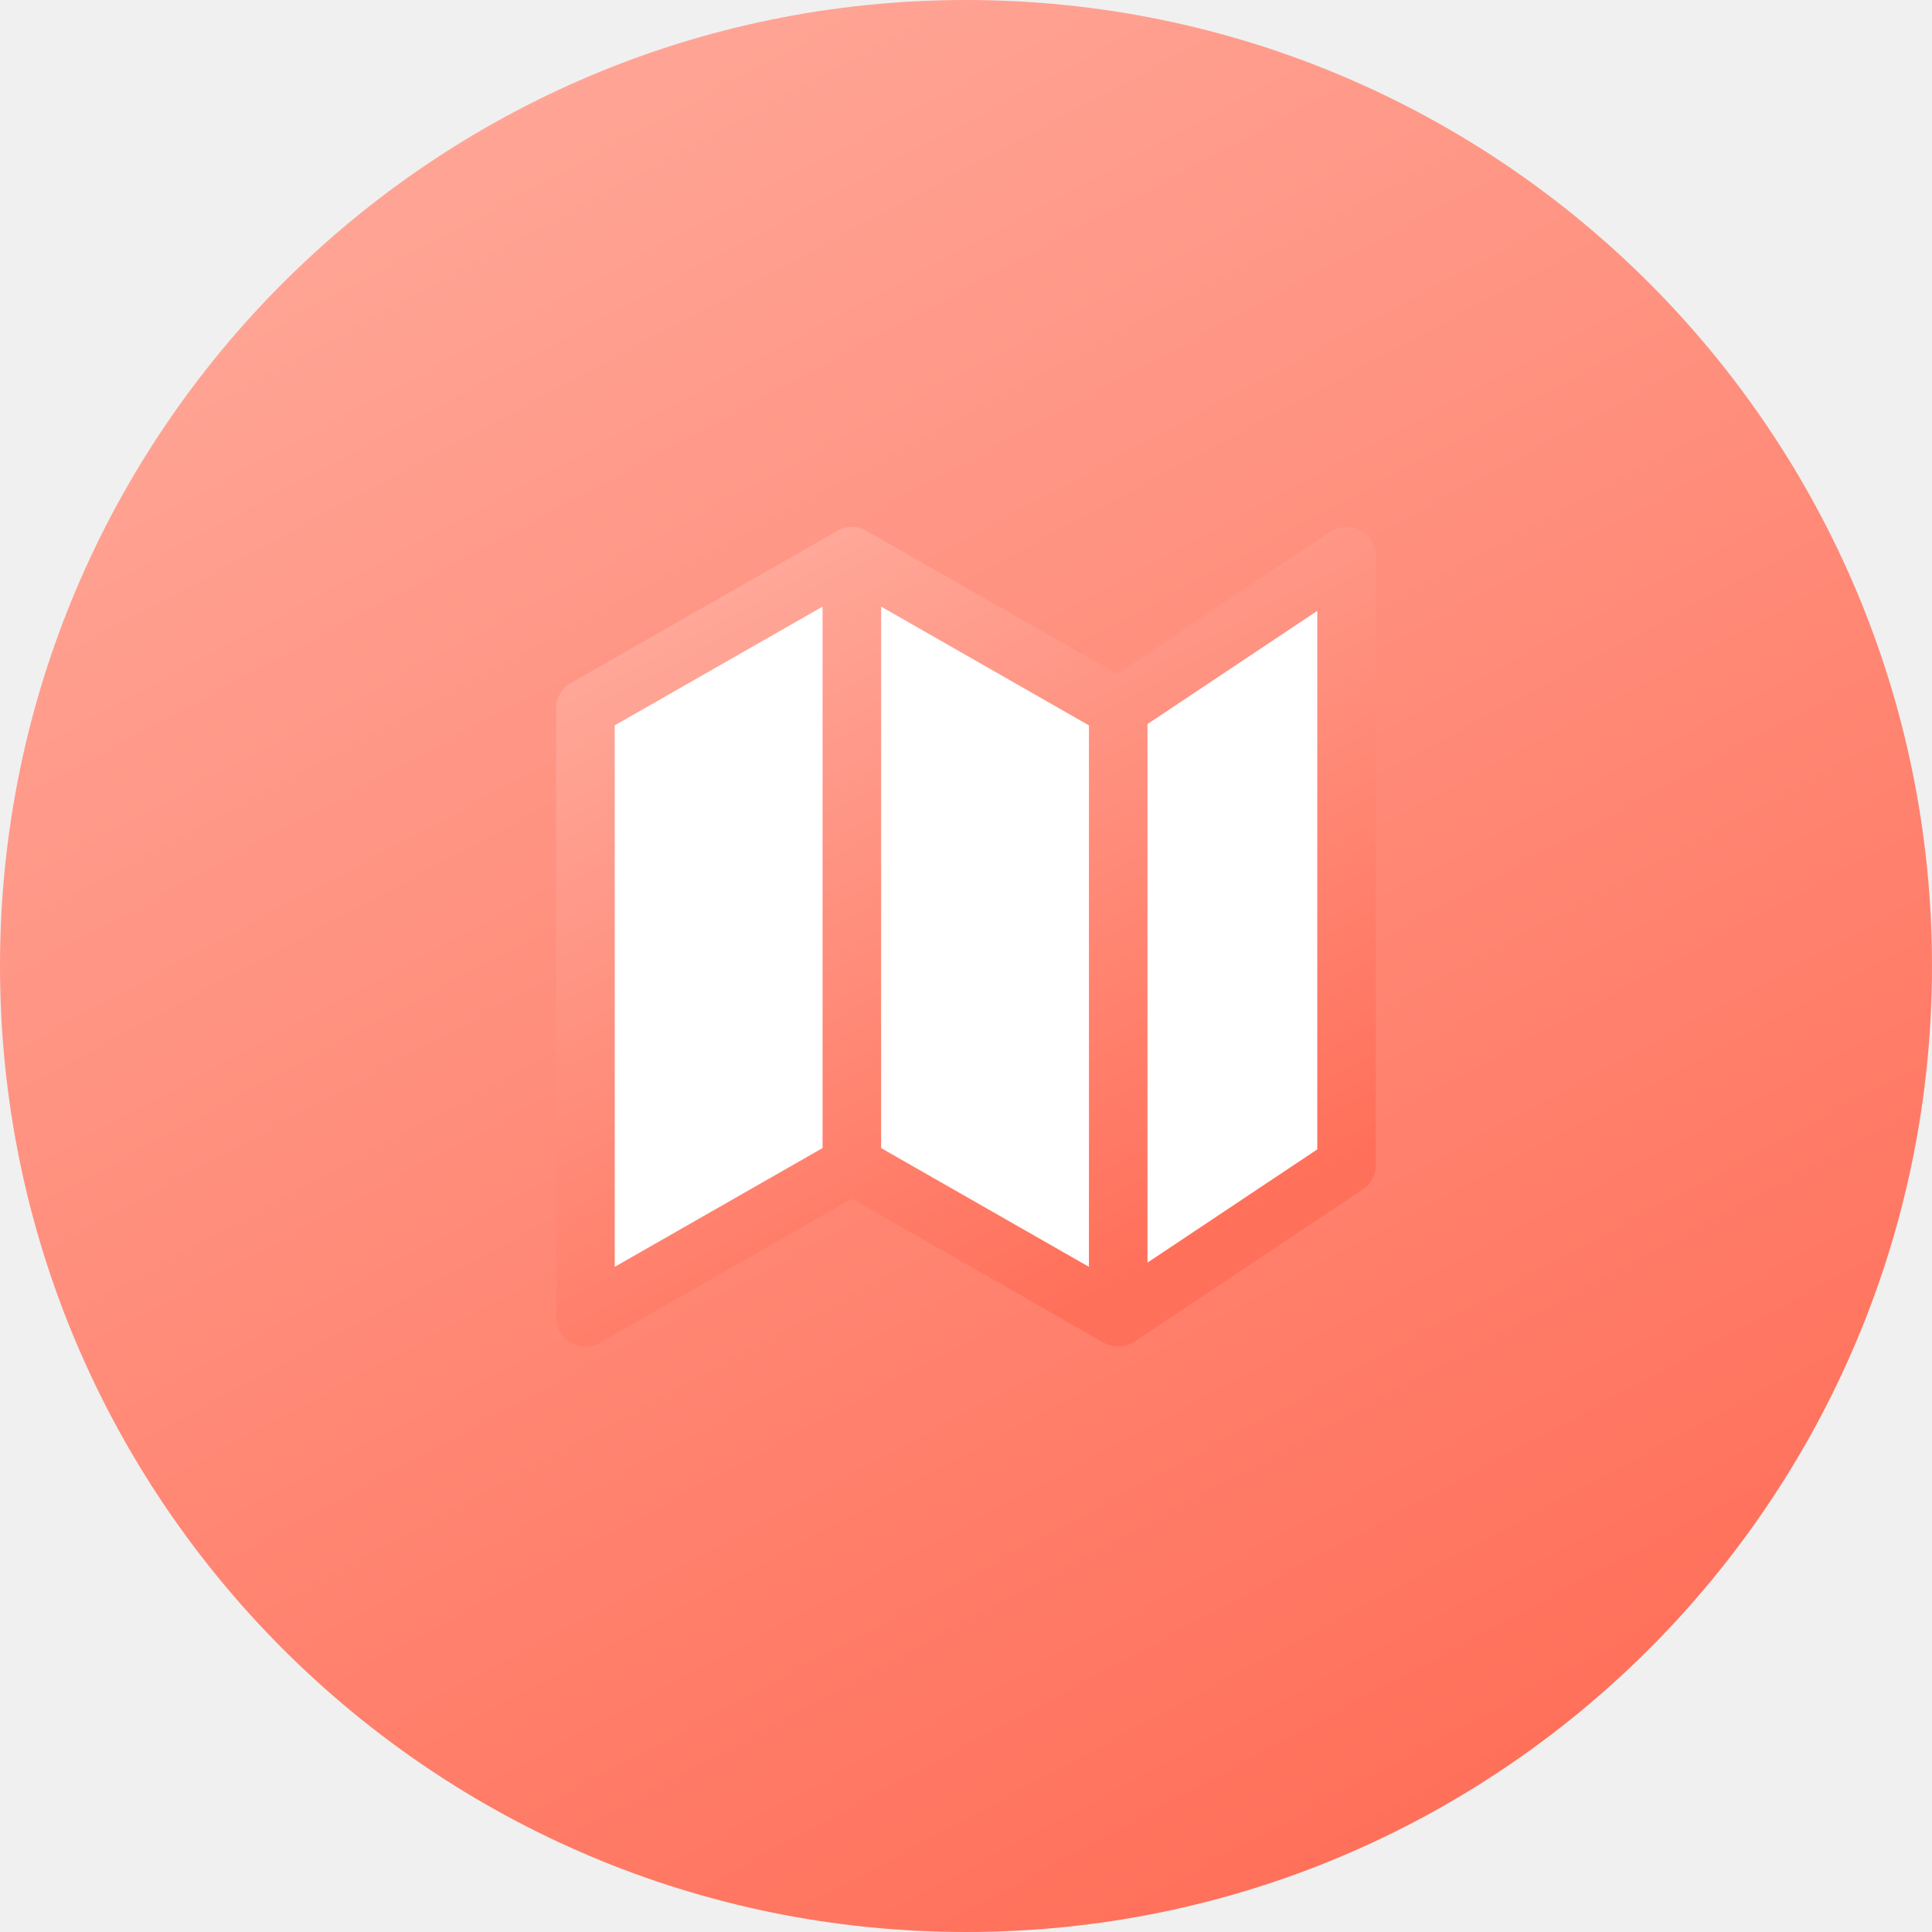
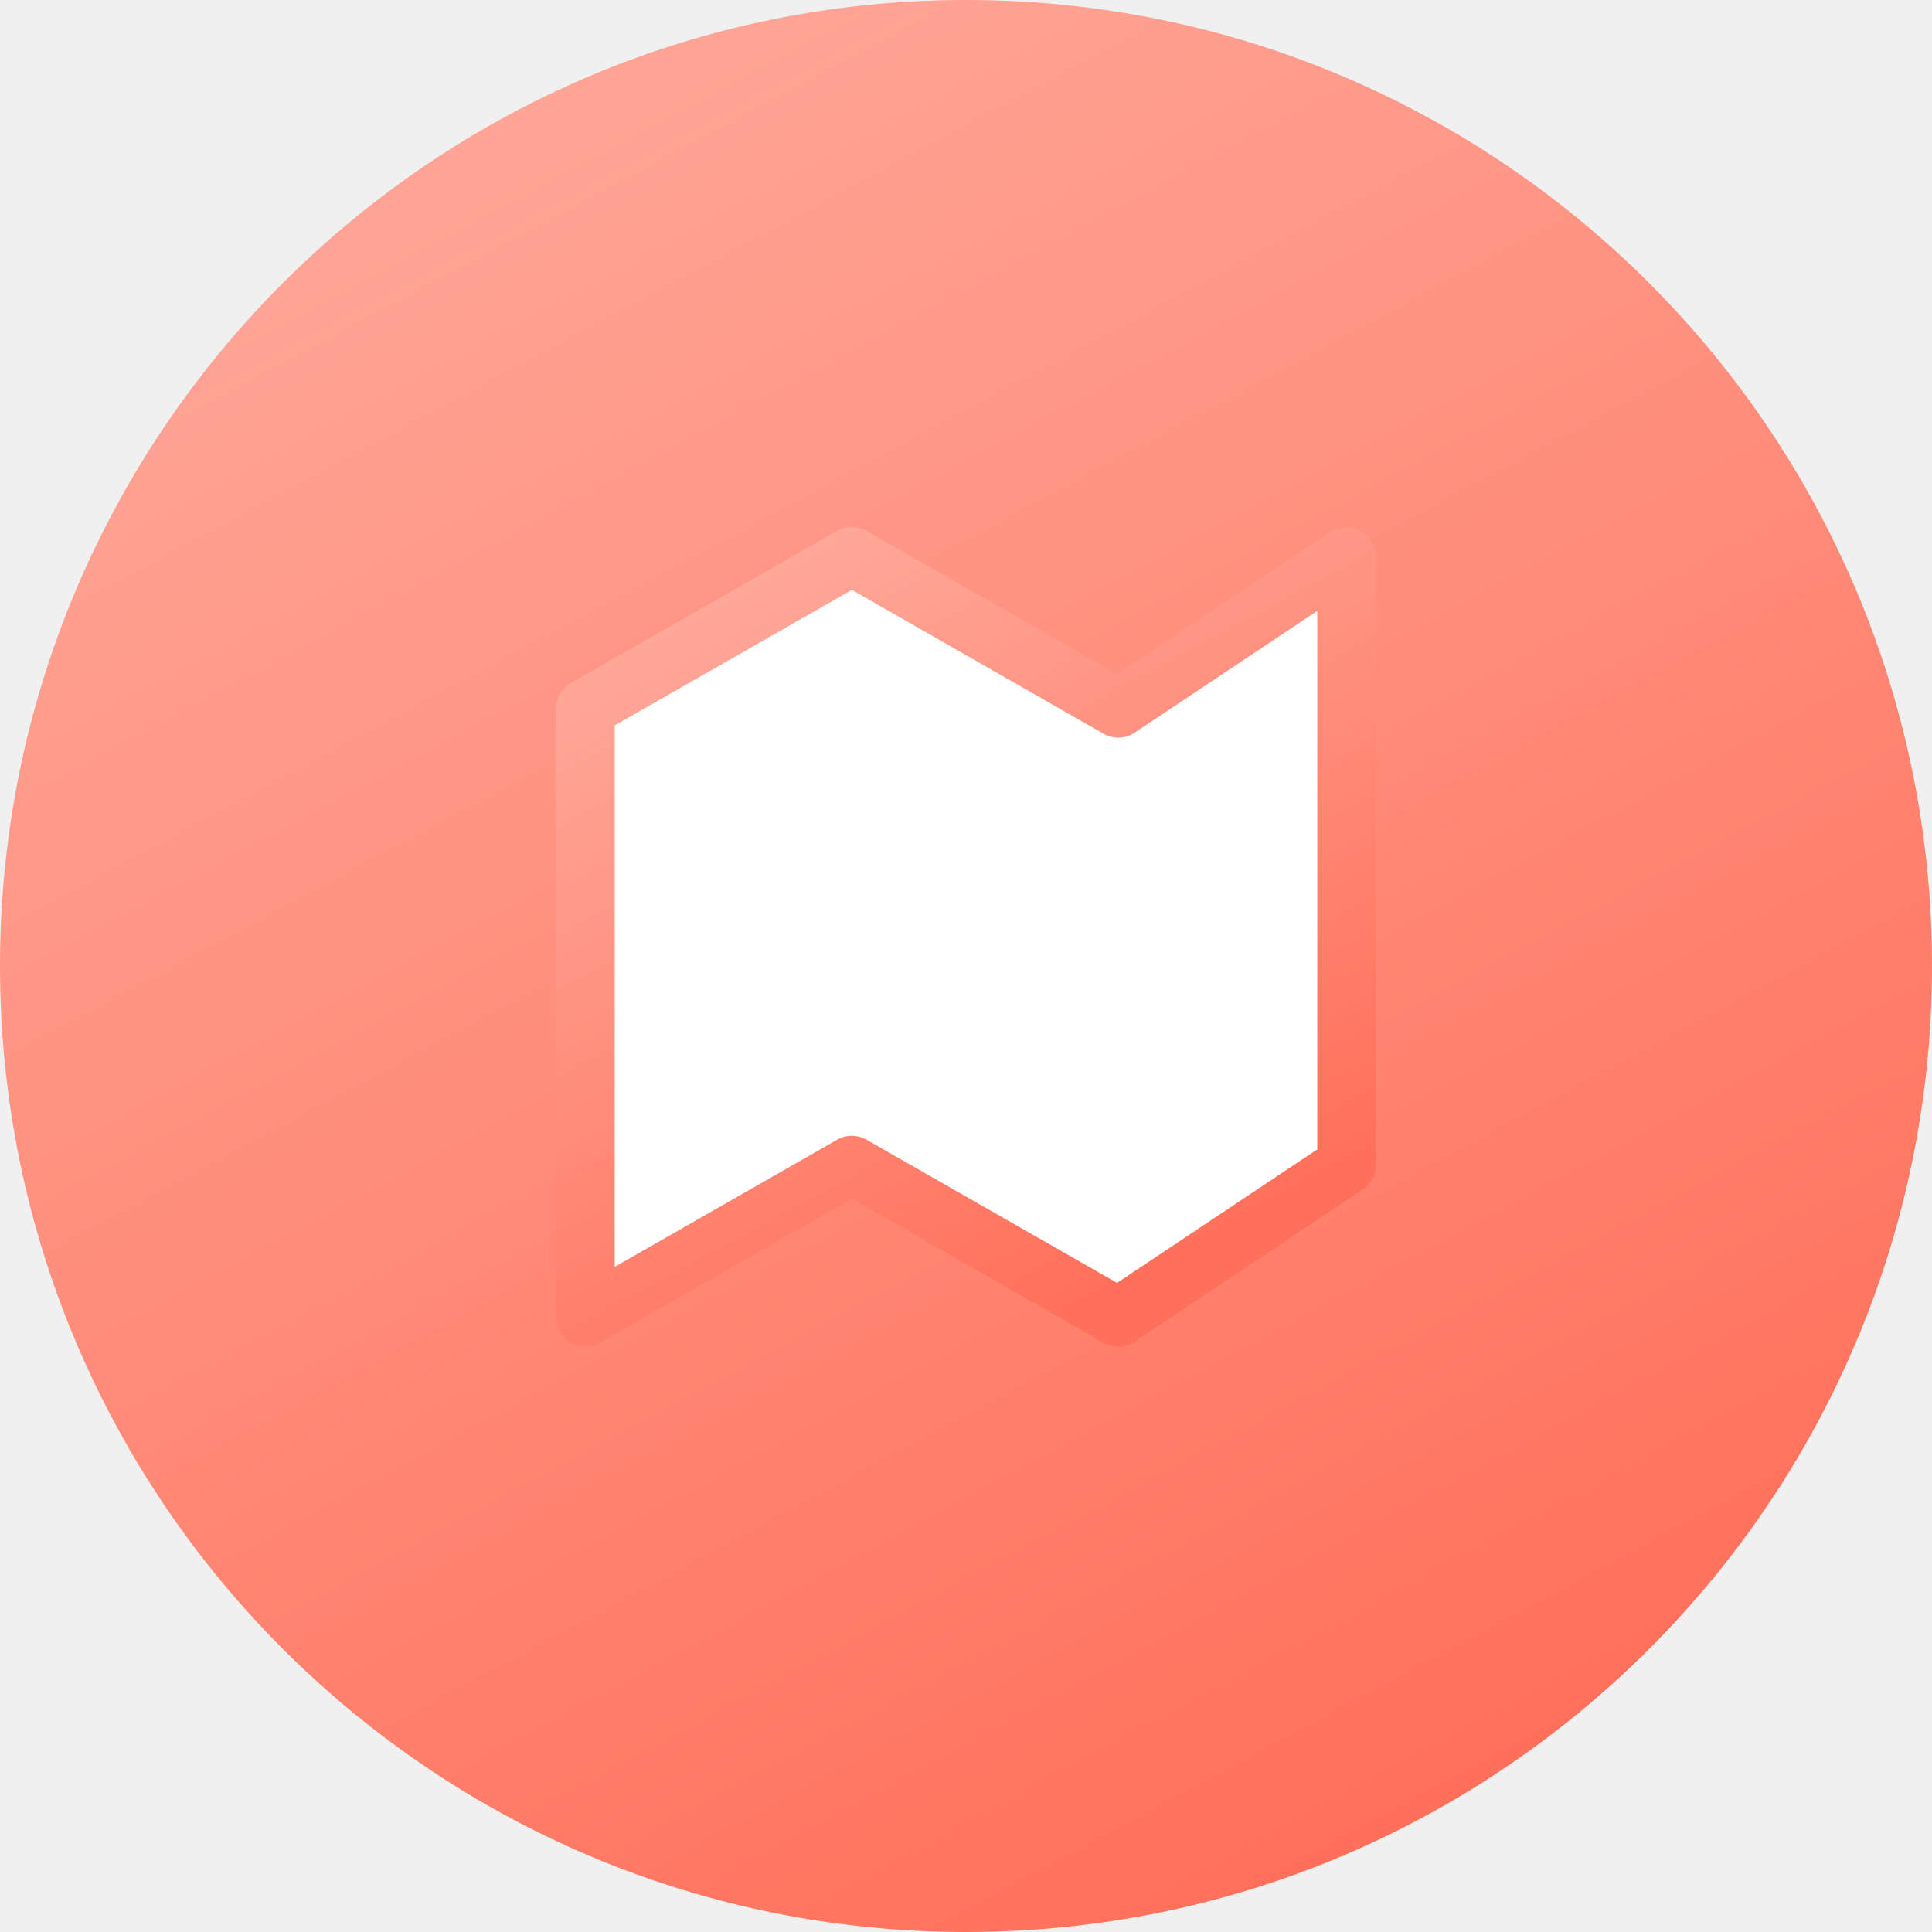
- <svg xmlns="http://www.w3.org/2000/svg" width="66" height="66" viewBox="0 0 66 66" fill="none">
-   <path d="M66 33C66 51.225 51.225 66 33 66C14.775 66 0 51.225 0 33C0 14.775 14.775 0 33 0C51.225 0 66 14.775 66 33Z" fill="url(#paint0_linear_0_1)" />
-   <path d="M20 24.2V45L29.1 39.8L38.2 45L46 39.8V19L38.2 24.2L29.1 19L20 24.2Z" fill="white" />
-   <path d="M38.2 24.2L29.1 19L20 24.2V45L29.1 39.8M38.2 24.2L46 19V39.8L38.2 45L29.1 39.8M29.1 39.8V19M38.2 45V24.2" stroke="url(#paint1_linear_0_1)" stroke-width="2" stroke-linecap="round" stroke-linejoin="round" />
+ <svg xmlns="http://www.w3.org/2000/svg" preserveAspectRatio="none" overflow="visible" style="display: block;" width="66" height="66" viewBox="0 0 66 66" fill="none">
+   <g id="Group 2117904856">
+     <path id="Ellipse 3" d="M66 33C66 51.225 51.225 66 33 66C14.775 66 0 51.225 0 33C0 14.775 14.775 0 33 0C51.225 0 66 14.775 66 33Z" fill="url(#paint0_linear_0_5)" />
+     <path id="Icon" d="M20 24.2V45L29.1 39.8L38.2 45L46 39.8V19L38.2 24.2L29.1 19L20 24.2Z" fill="white" stroke-width="2" stroke-linecap="round" stroke-linejoin="round" stroke="url(#paint1_linear_0_5)" />
+   </g>
  <defs>
-     <linearGradient id="paint0_linear_0_1" x1="-29.658" y1="-65.165" x2="40.937" y2="66" gradientUnits="userSpaceOnUse">
+     <linearGradient id="paint0_linear_0_5" x1="-29.658" y1="-65.165" x2="40.937" y2="66" gradientUnits="userSpaceOnUse">
      <stop stop-color="#FFE7E1" />
      <stop offset="1" stop-color="#FF705A" />
    </linearGradient>
-     <linearGradient id="paint1_linear_0_1" x1="8.316" y1="-6.671" x2="36.127" y2="45" gradientUnits="userSpaceOnUse">
+     <linearGradient id="paint1_linear_0_5" x1="8.316" y1="-6.671" x2="36.127" y2="45" gradientUnits="userSpaceOnUse">
      <stop stop-color="#FFE7E1" />
      <stop offset="1" stop-color="#FF705A" />
    </linearGradient>
  </defs>
</svg>
